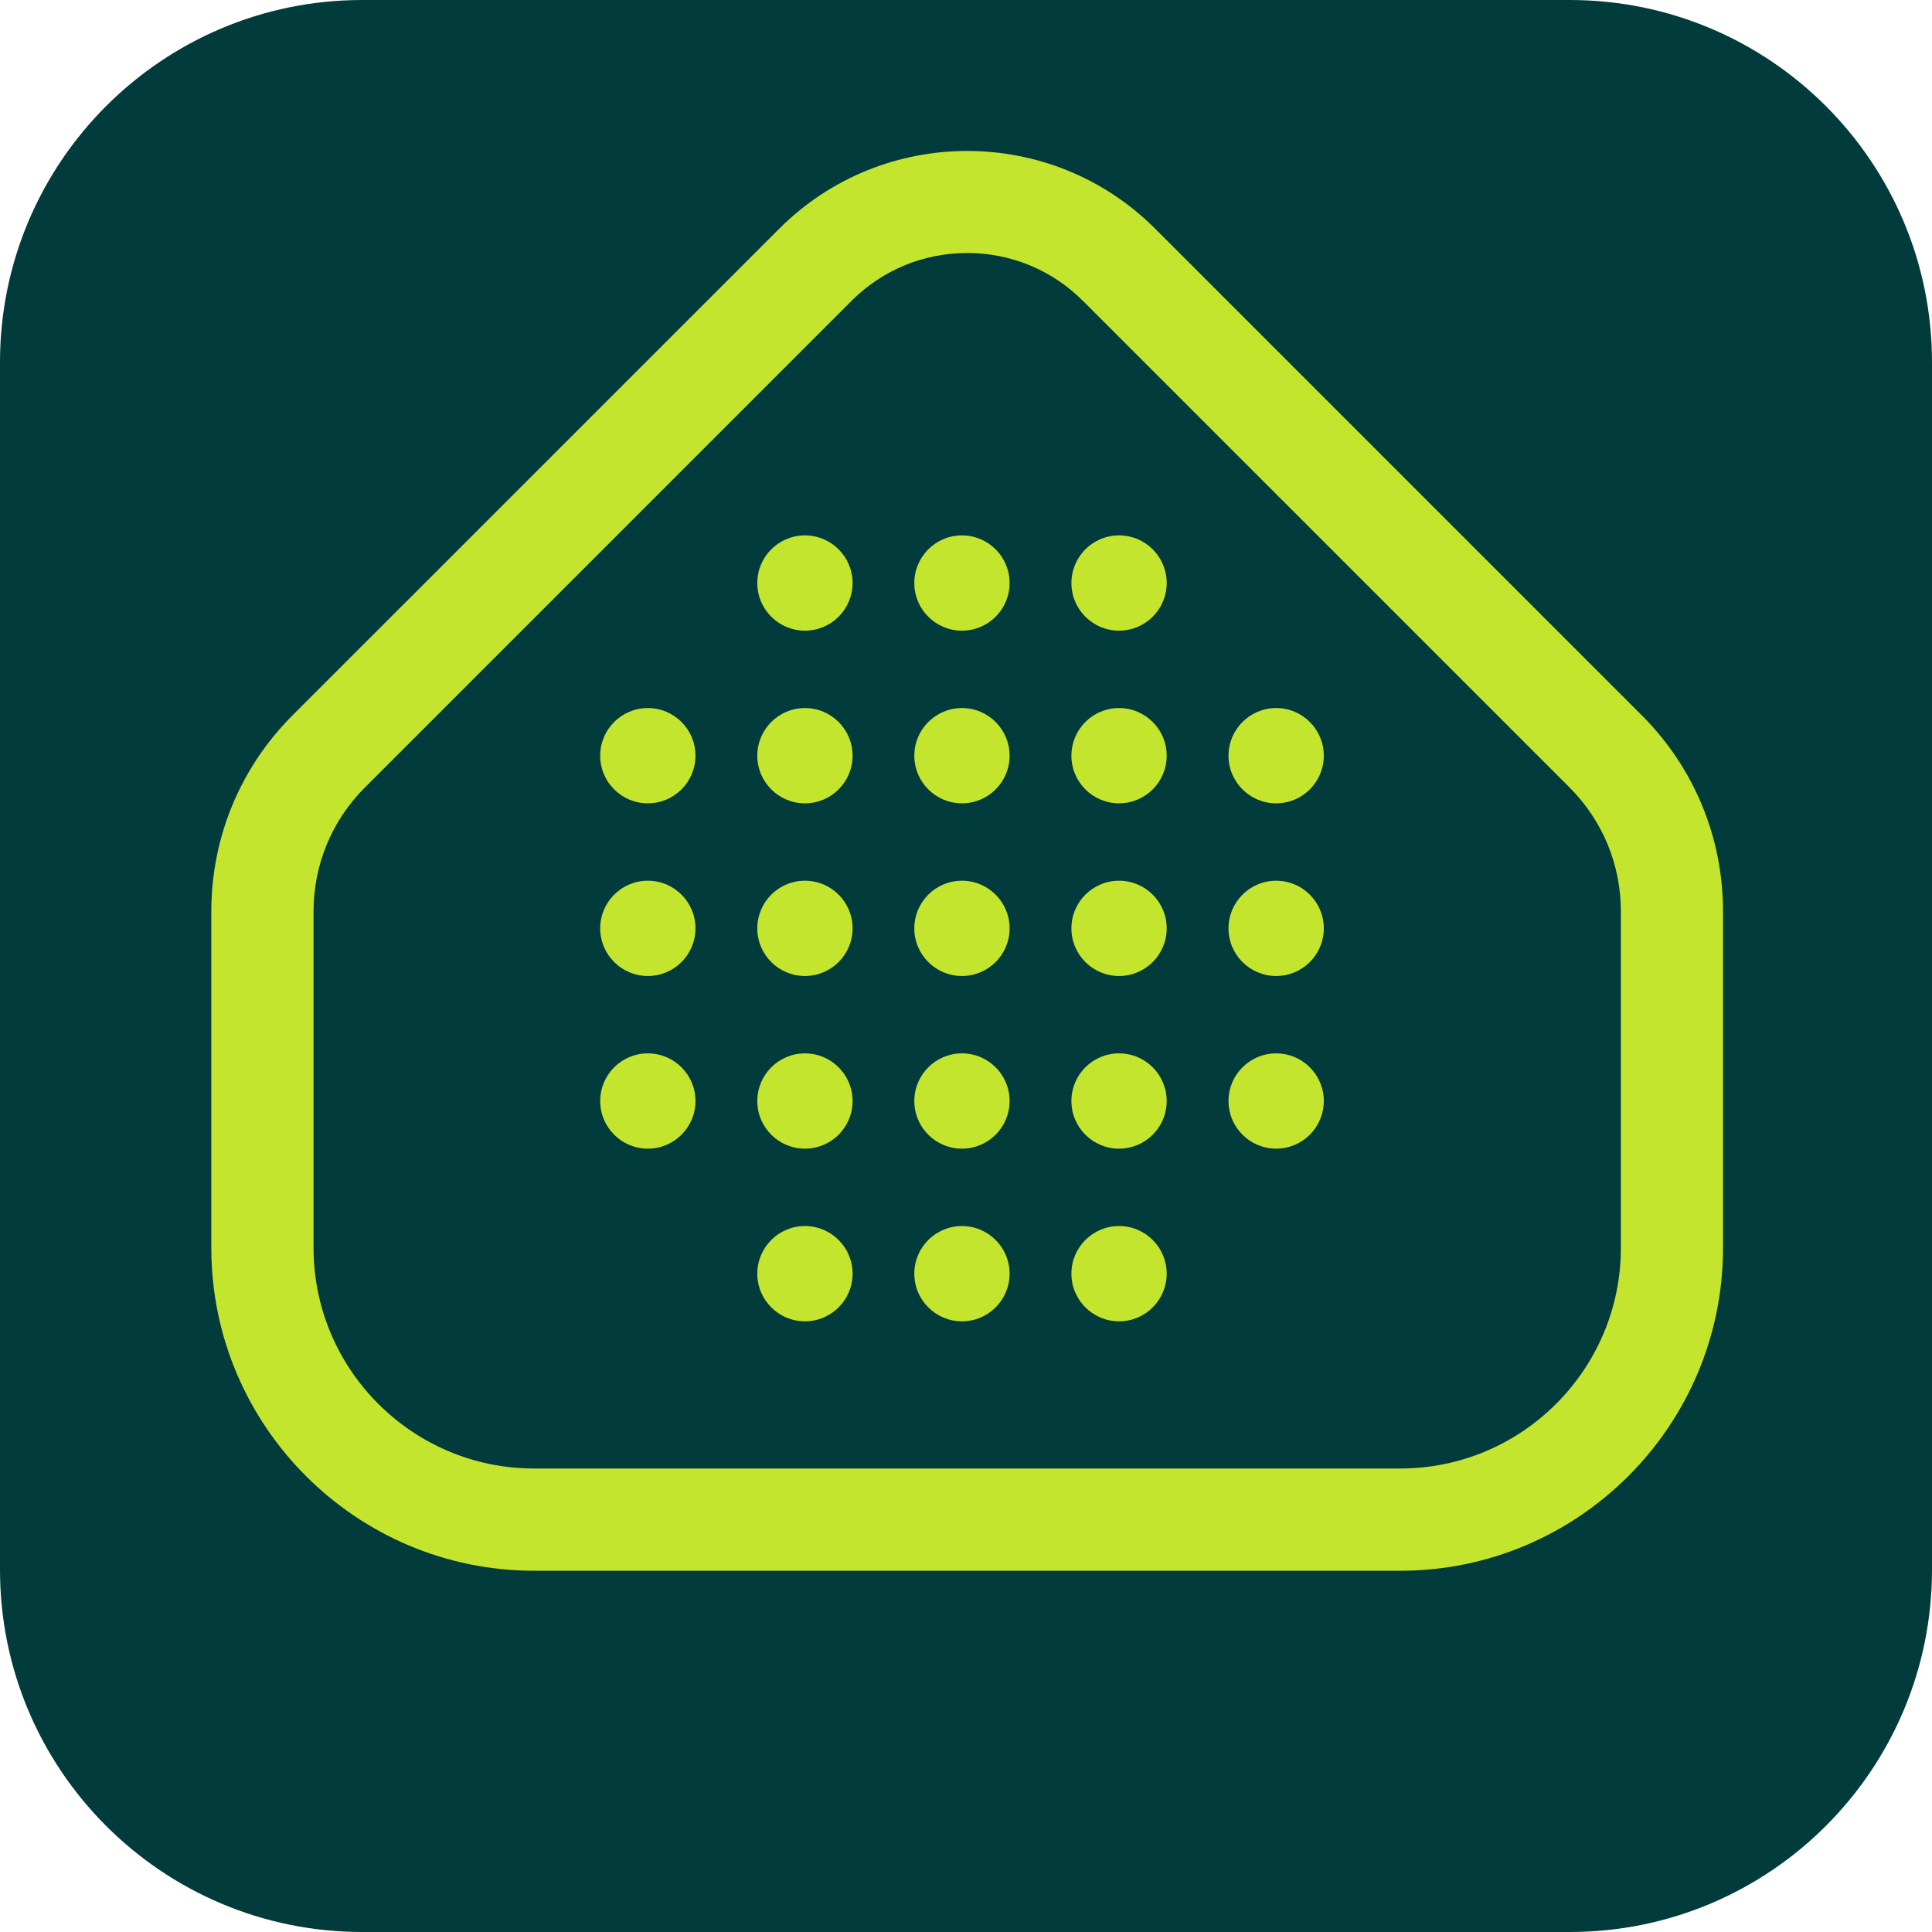
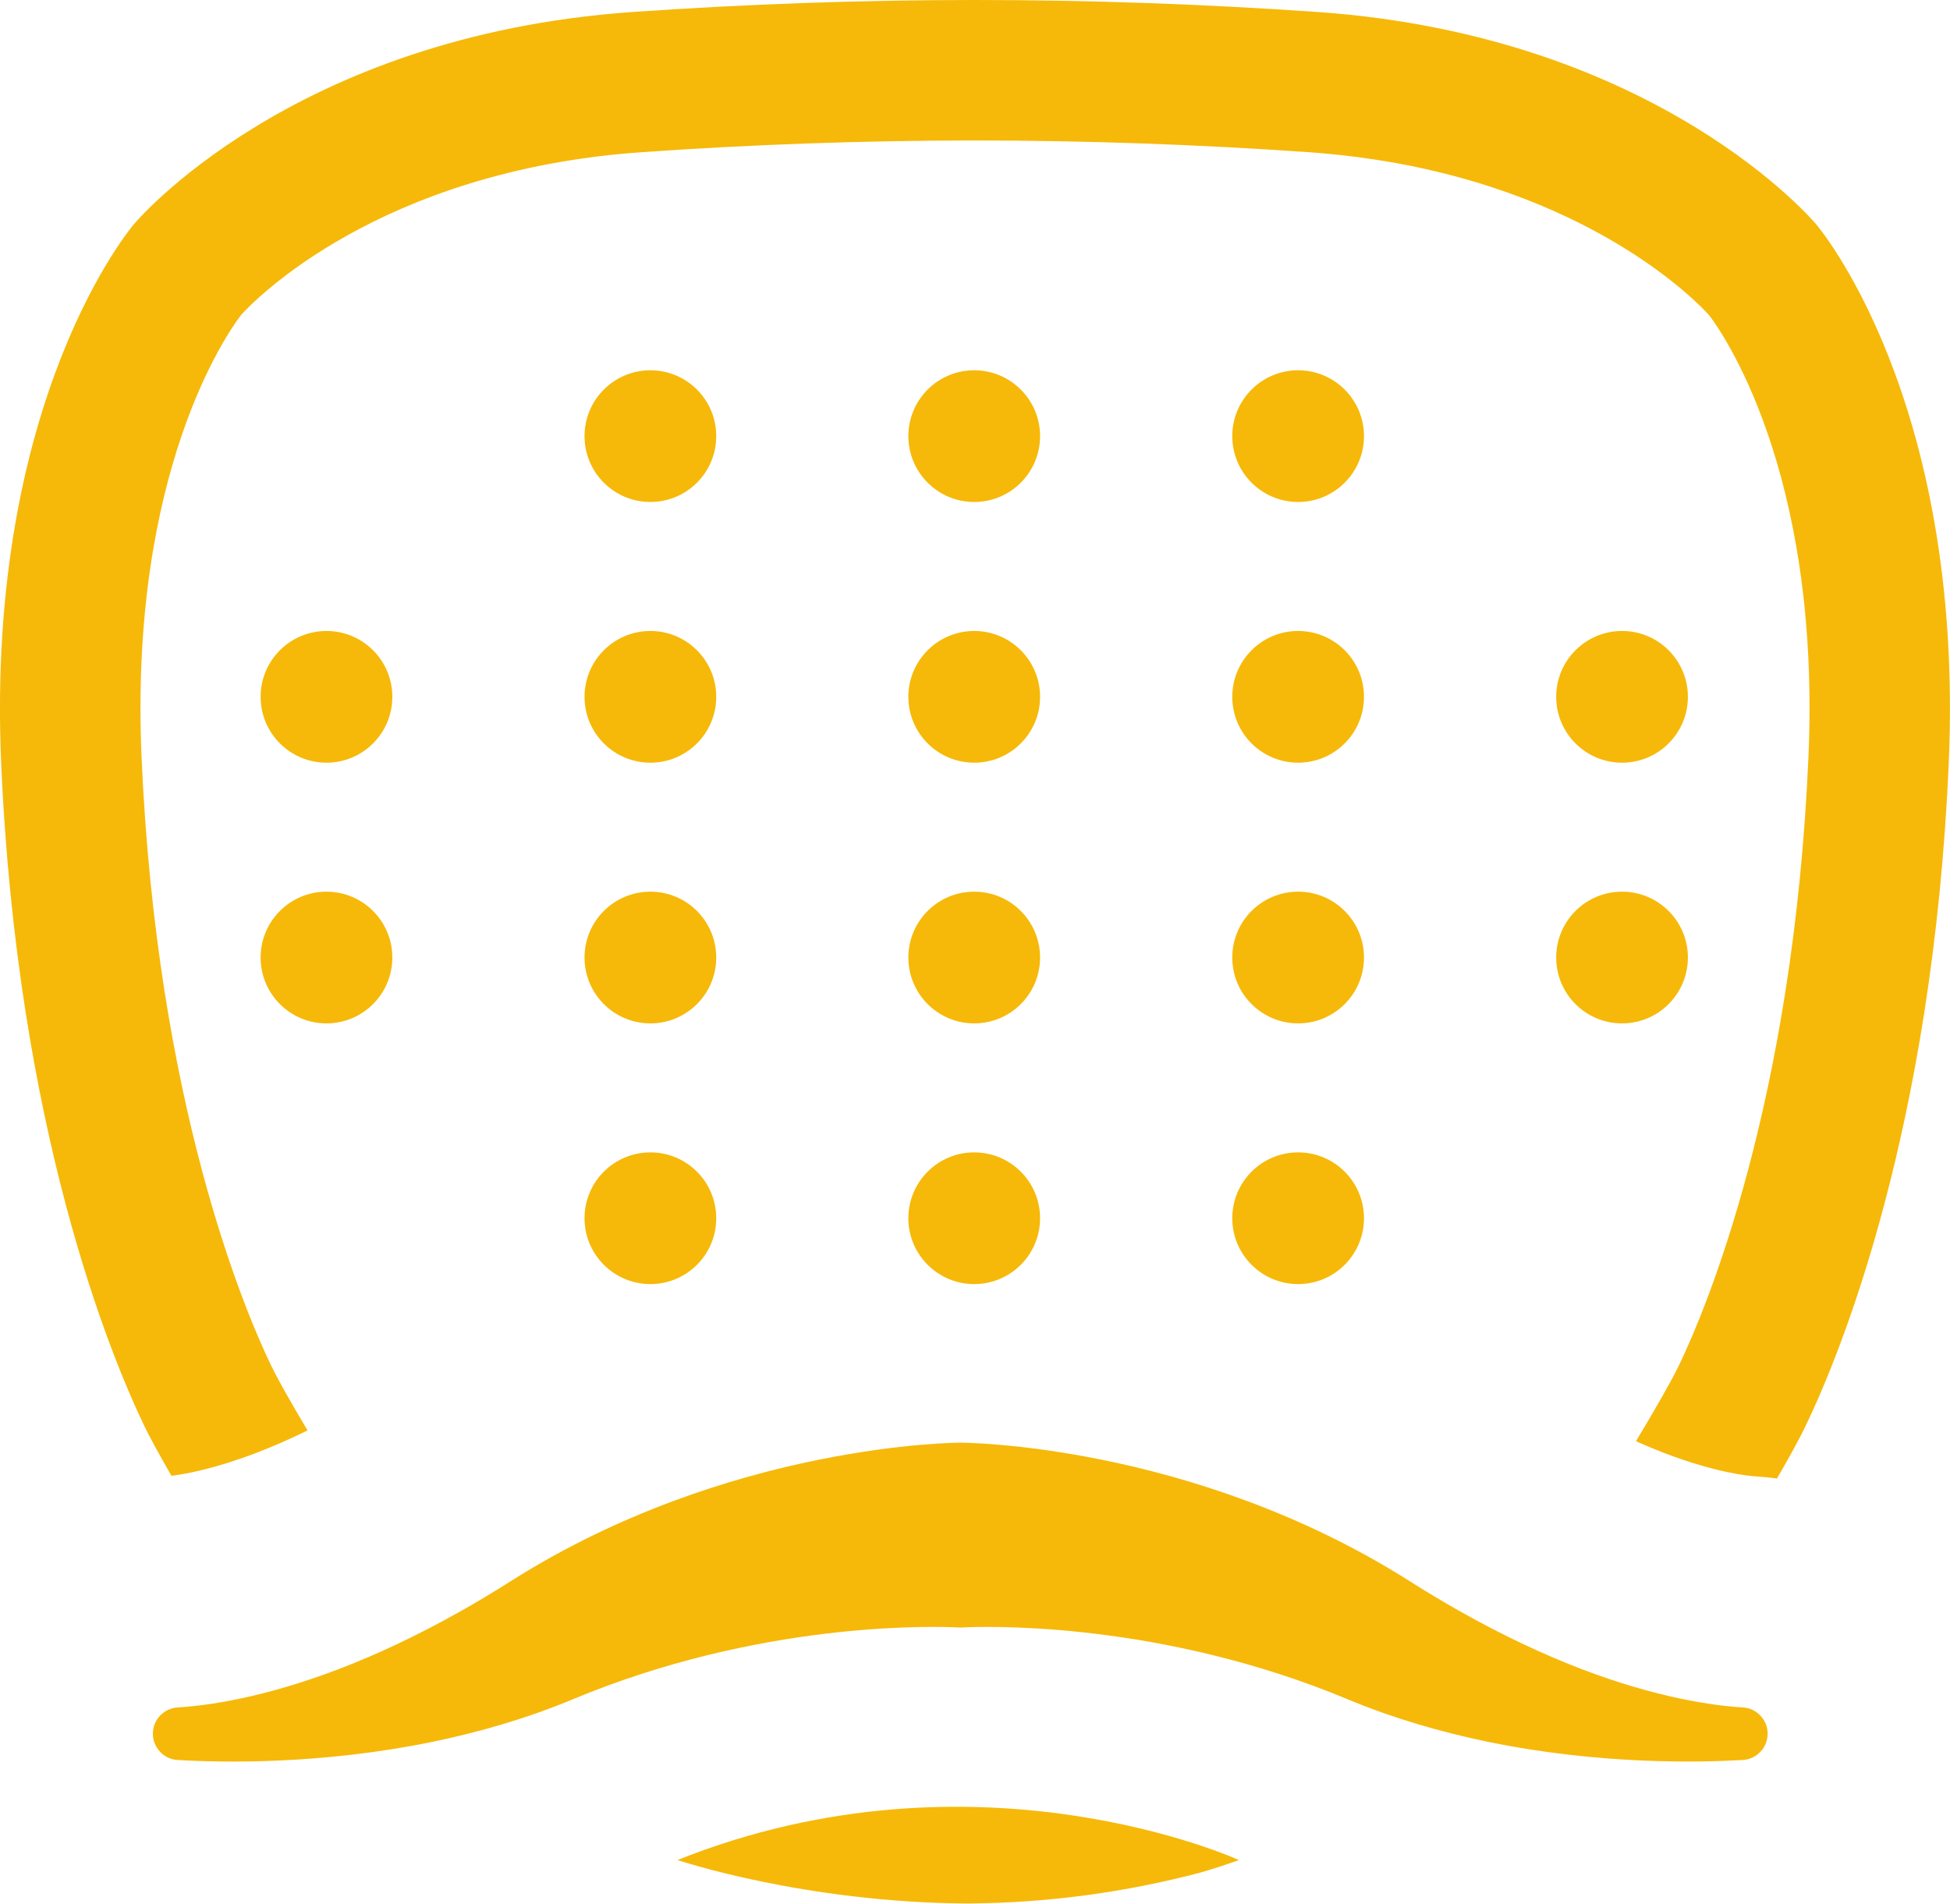
- <svg xmlns="http://www.w3.org/2000/svg" viewBox="0 0 32 32">
-   <rect width="32" height="32" rx="6" fill="#013B3B" />
-   <g transform="translate(3.5 2.5) scale(0.144)">
-     <path fill="#c4e52d" d="M136.75,163.31H37.13c-20.47,0-37.13-16.66-37.13-37.13v-38.69c0-8.53,3.32-16.55,9.35-22.58L65.32,8.95c11.92-11.93,31.33-11.93,43.25,0l55.96,55.96c6.03,6.03,9.35,14.05,9.35,22.58v38.69c0,20.47-16.66,37.13-37.13,37.13ZM86.94,11.74c-5.03,0-9.76,1.96-13.31,5.51l-55.96,55.96c-3.81,3.81-5.91,8.88-5.91,14.27v38.69c0,13.99,11.38,25.38,25.37,25.38h99.62c13.99,0,25.38-11.38,25.38-25.38v-38.69c0-5.39-2.1-10.46-5.91-14.27l-55.96-55.96c-3.56-3.56-8.29-5.51-13.31-5.51Z" />
-     <circle fill="#c4e52d" cx="86.34" cy="89.42" r="5.48" />
-     <circle fill="#c4e52d" cx="68.28" cy="89.42" r="5.48" />
-     <circle fill="#c4e52d" cx="50.21" cy="89.42" r="5.48" />
-     <circle fill="#c4e52d" cx="104.41" cy="89.42" r="5.48" />
-     <circle fill="#c4e52d" cx="122.48" cy="89.42" r="5.48" />
-     <circle fill="#c4e52d" cx="86.34" cy="69.56" r="5.48" />
-     <circle fill="#c4e52d" cx="68.28" cy="69.56" r="5.48" />
-     <circle fill="#c4e52d" cx="50.21" cy="69.56" r="5.48" />
-     <circle fill="#c4e52d" cx="104.41" cy="69.56" r="5.48" />
-     <circle fill="#c4e52d" cx="122.48" cy="69.56" r="5.48" />
-     <circle fill="#c4e52d" cx="86.34" cy="109.28" r="5.48" />
-     <circle fill="#c4e52d" cx="68.28" cy="109.28" r="5.48" />
-     <circle fill="#c4e52d" cx="50.21" cy="109.28" r="5.48" />
-     <circle fill="#c4e52d" cx="104.41" cy="109.28" r="5.48" />
-     <circle fill="#c4e52d" cx="86.34" cy="129.14" r="5.48" />
-     <circle fill="#c4e52d" cx="68.28" cy="129.14" r="5.48" />
-     <circle fill="#c4e52d" cx="104.41" cy="129.14" r="5.48" />
-     <circle fill="#c4e52d" cx="86.34" cy="49.7" r="5.48" />
-     <circle fill="#c4e52d" cx="68.28" cy="49.7" r="5.48" />
-     <circle fill="#c4e52d" cx="104.41" cy="49.7" r="5.48" />
-     <circle fill="#c4e52d" cx="122.48" cy="109.28" r="5.48" />
+ <svg xmlns="http://www.w3.org/2000/svg" id="Layer_2" data-name="Layer 2" viewBox="0 0 235.99 230.35">
+   <defs>
+     <style>
+       .cls-1 {
+         fill: #f6b909;
+       }
+     </style>
+   </defs>
+   <g id="Layer_1-2" data-name="Layer 1">
+     <g>
+       <path class="cls-1" d="M210.89,206.63c-3.61-.22-10.33-1.15-19.47-4.63-4.38-1.68-9.33-3.95-14.75-7.01-1.94-1.1-3.95-2.29-6.01-3.6-26.46-16.8-54.45-16.8-54.45-16.8,0,0-27.99,0-54.46,16.8-2.07,1.31-4.07,2.51-6.01,3.6-5.43,3.06-10.36,5.33-14.74,7-9.15,3.49-15.86,4.42-19.47,4.64-1.7.1-3.03,1.48-3.03,3.18,0,.84.33,1.61.87,2.19.54.57,1.29.95,2.13.99,5.38.33,17.39.57,30.87-2.2,5.54-1.15,11.34-2.8,17.02-5.17.64-.27,1.28-.53,1.92-.78,22.47-8.85,42.75-7.99,44.74-7.88.12,0,.21,0,.32,0,1.99-.11,22.27-.96,44.74,7.88.64.25,1.28.51,1.92.78,5.68,2.37,11.48,4.02,17.02,5.17,13.48,2.77,25.49,2.52,30.87,2.2,1.69-.1,3-1.5,3-3.18,0-.85-.33-1.62-.88-2.19-.55-.58-1.3-.95-2.15-.99Z" />
+       <path class="cls-1" d="M81.99,225.1s15.3,5.16,35.15,5.26c9.73-.07,19.16-1.37,28.16-3.75,1.55-.45,3.09-.95,4.63-1.51,0,0-31.68-14.5-67.94,0Z" />
+       <circle class="cls-1" cx="117.9" cy="147.43" r="7.97" />
+       <circle class="cls-1" cx="117.9" cy="115.88" r="7.97" />
+       <circle class="cls-1" cx="117.9" cy="84.33" r="7.97" />
+       <circle class="cls-1" cx="117.9" cy="52.78" r="7.97" />
+       <circle class="cls-1" cx="157.1" cy="147.43" r="7.97" />
+       <circle class="cls-1" cx="157.1" cy="115.88" r="7.97" />
+       <circle class="cls-1" cx="157.1" cy="84.33" r="7.97" />
+       <circle class="cls-1" cx="196.3" cy="115.88" r="7.97" />
+       <circle class="cls-1" cx="196.3" cy="84.33" r="7.97" />
+       <circle class="cls-1" cx="157.1" cy="52.78" r="7.97" />
+       <circle class="cls-1" cx="78.71" cy="147.43" r="7.97" />
+       <circle class="cls-1" cx="78.71" cy="115.88" r="7.97" />
+       <circle class="cls-1" cx="78.71" cy="84.33" r="7.97" />
+       <circle class="cls-1" cx="39.51" cy="115.88" r="7.97" />
+       <circle class="cls-1" cx="39.51" cy="84.33" r="7.97" />
+       <circle class="cls-1" cx="78.71" cy="52.78" r="7.97" />
+       <path class="cls-1" d="M219.79,27.14S200.84,4.34,159.42,1.45c-13.79-.96-27.61-1.45-41.43-1.45s-27.63.49-41.42,1.45C35.15,4.34,16.2,27.14,16.2,27.14c0,0-17.98,20.87-16.06,65.18,1.93,44.32,13.17,71.61,17.34,80.28.63,1.31,1.75,3.37,3.27,6,1.72-.21,5.22-.85,10.26-2.77,2.01-.77,4.09-1.68,6.21-2.72-2.14-3.58-3.68-6.34-4.42-7.88-3.22-6.68-13.85-31.73-15.67-73.64-1.5-34.46,10.42-51.33,11.98-53.38l.1-.13c1.39-1.53,16.52-17.44,48.54-19.67,13.34-.93,26.88-1.41,40.24-1.41s26.91.48,40.25,1.41c30.41,2.11,45.59,16.58,48.22,19.33l.37.4c1.33,1.73,13.55,18.59,12.03,53.45-1.82,41.91-12.46,66.96-15.67,73.64-.83,1.72-2.67,4.98-5.21,9.19,1.17.52,2.33,1,3.47,1.44,6.14,2.34,10.02,2.75,11.12,2.82.83.05,1.66.13,2.48.25,1.61-2.78,2.8-4.97,3.45-6.33,4.18-8.67,15.42-35.96,17.34-80.28,1.93-44.31-16.05-65.18-16.05-65.18Z" />
+     </g>
  </g>
</svg>
